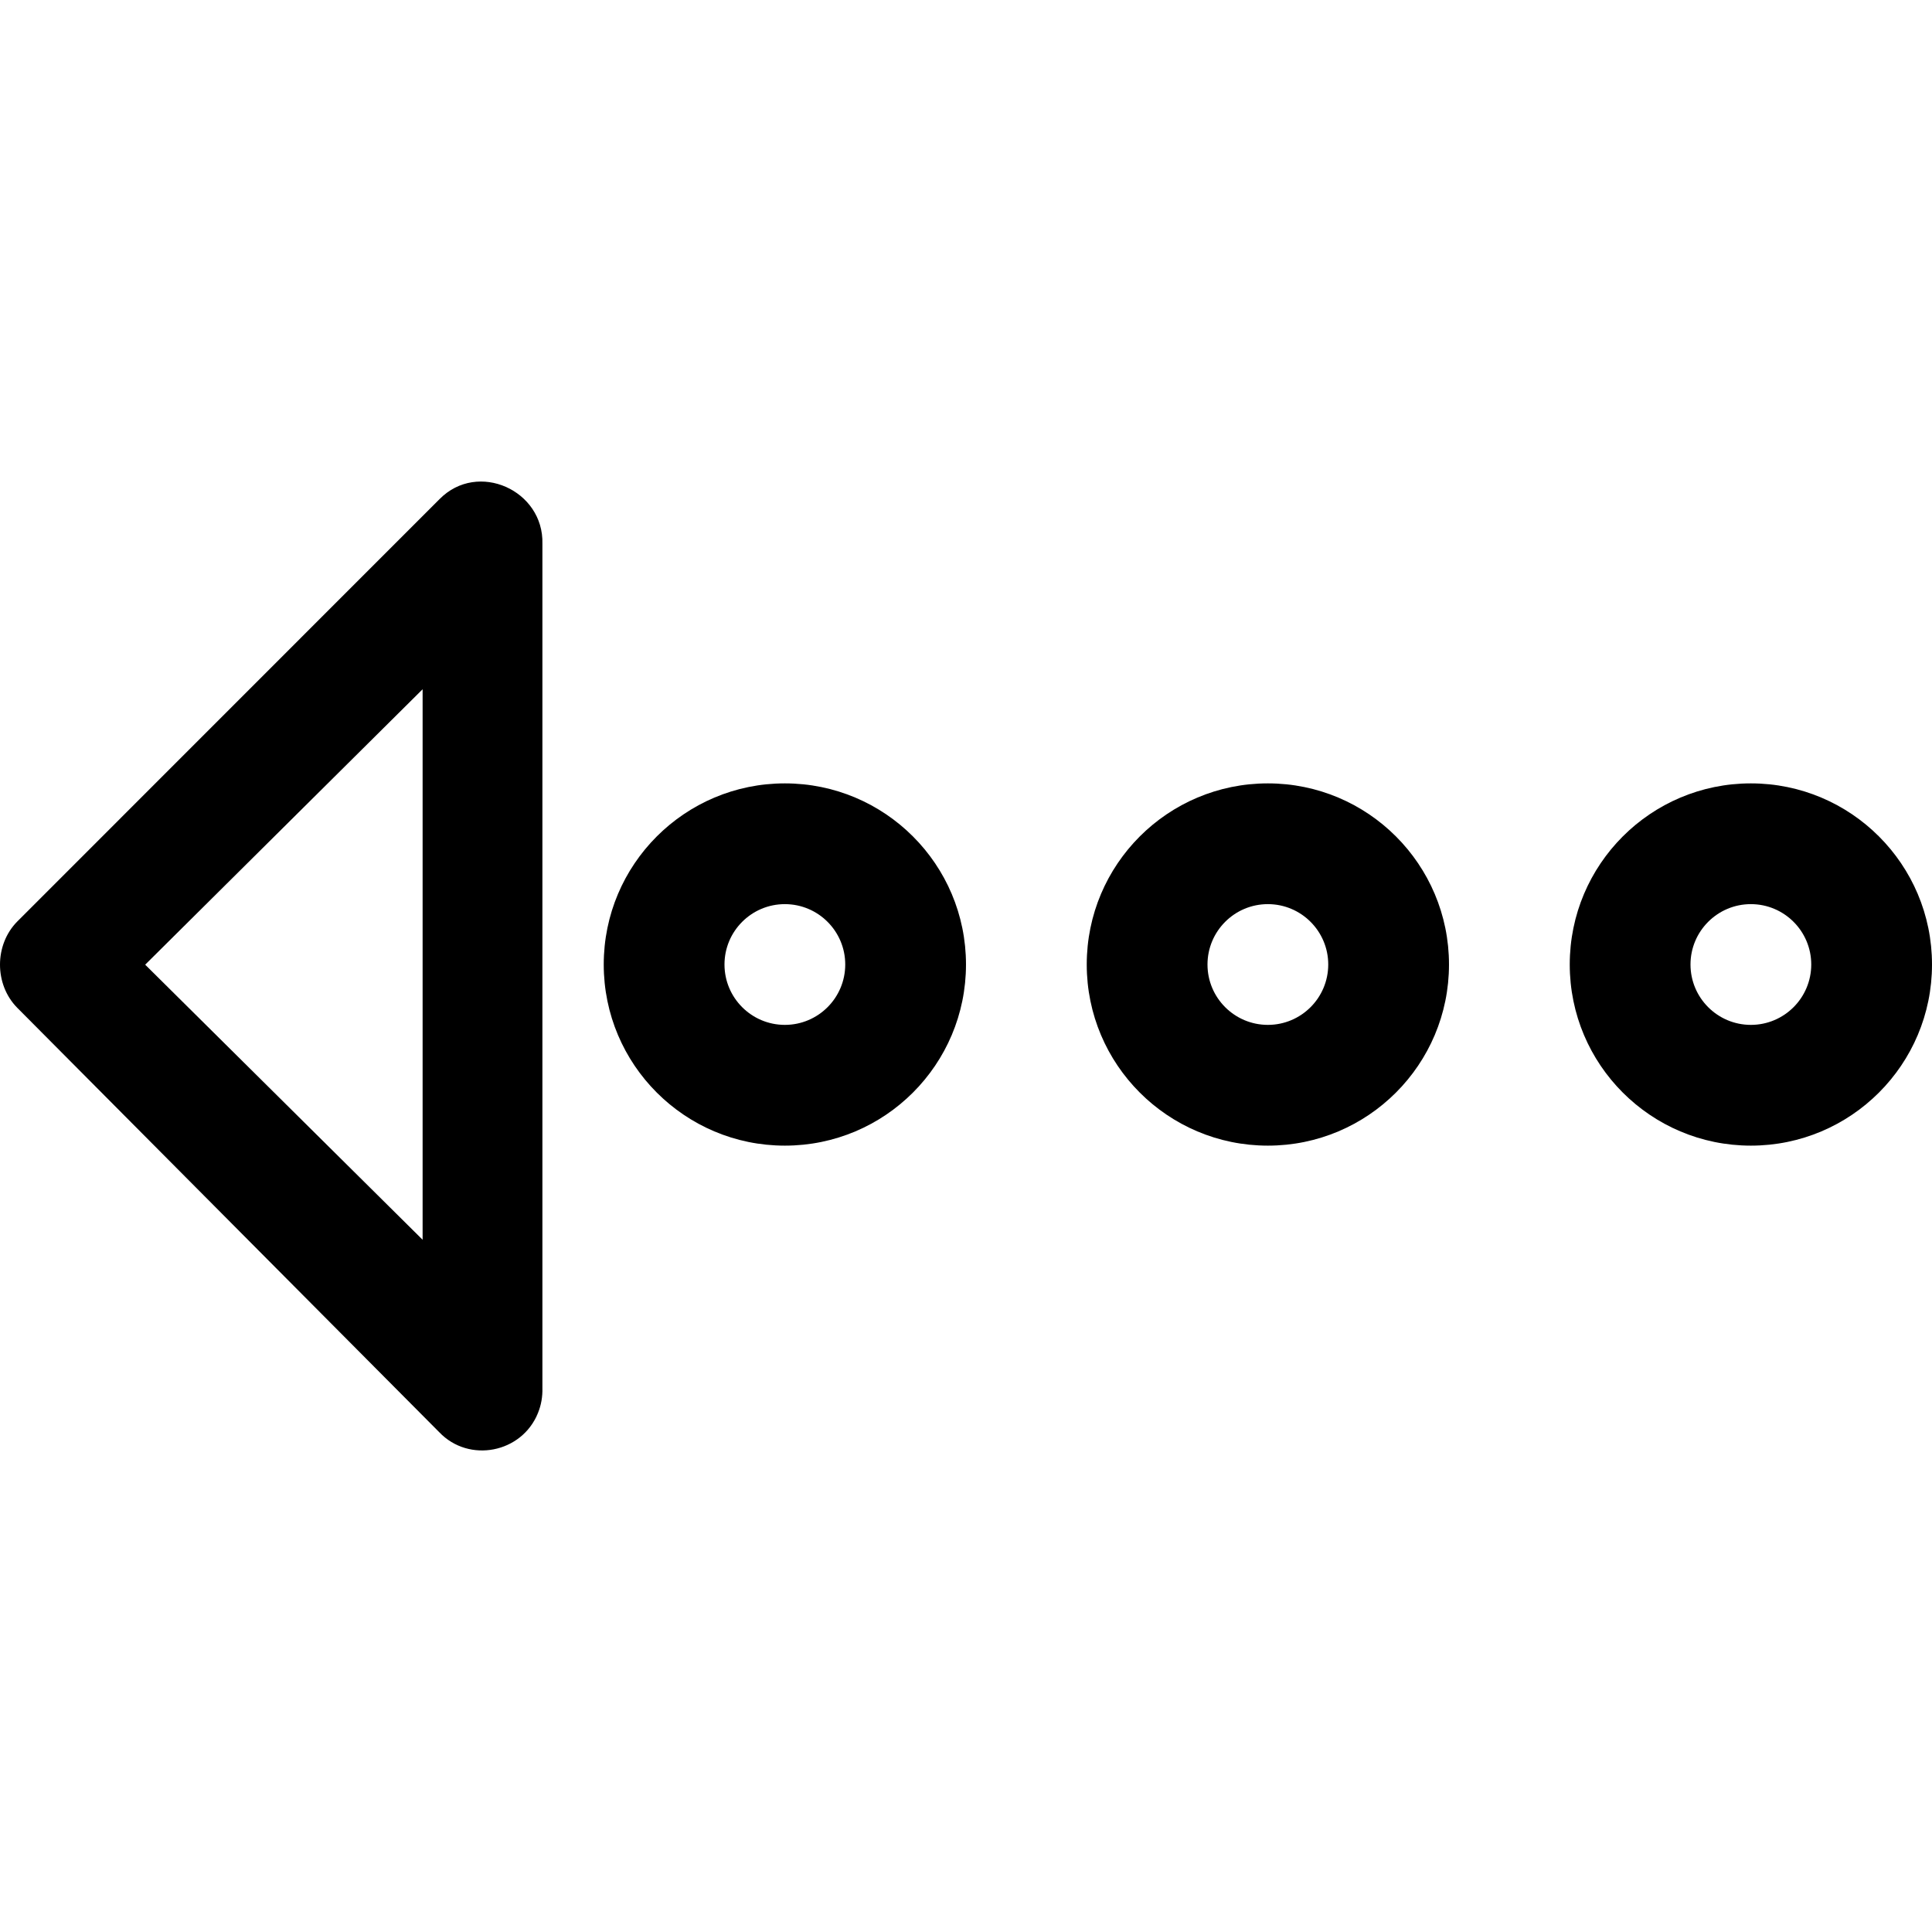
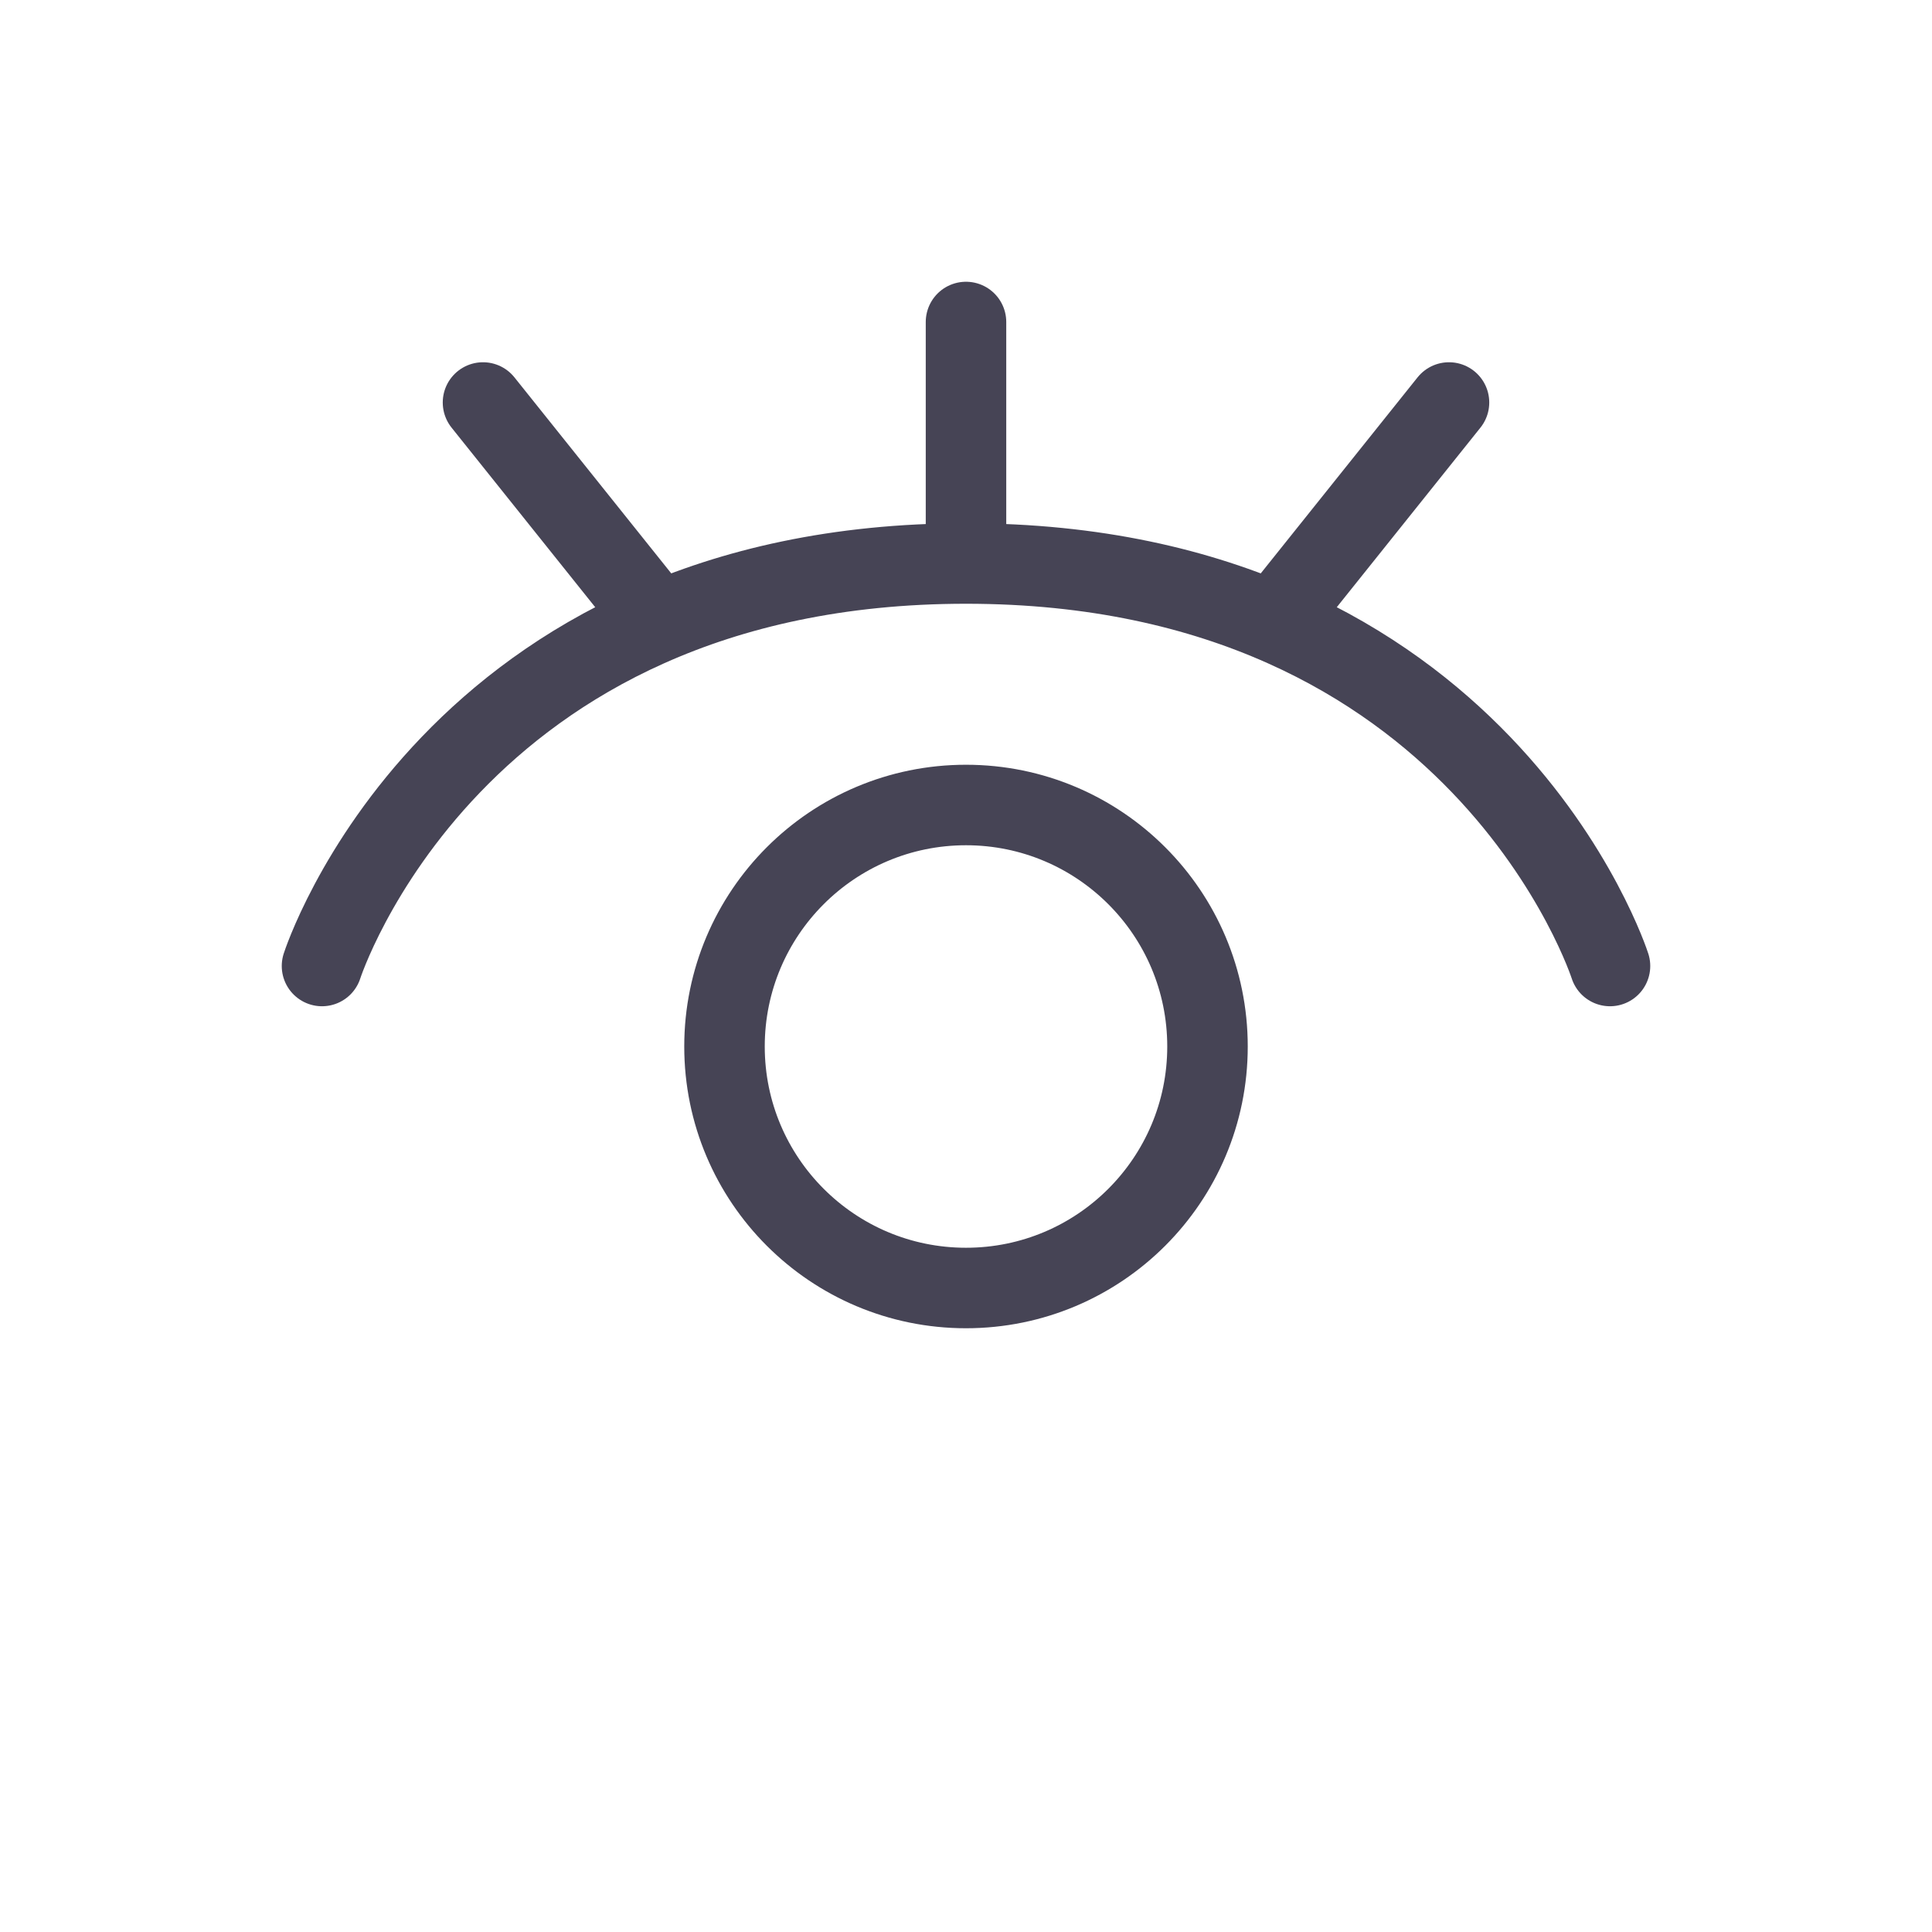
- <svg xmlns="http://www.w3.org/2000/svg" version="1.1" id="Capa_1" x="0px" y="0px" viewBox="0 0 384.967 384.967" style="enable-background:new 0 0 384.967 384.967;" xml:space="preserve">
-   <g>
-     <g id="Arrow_Dotted_Right_1_">
-       <path d="M107.175,281.571C105.407,285.974,107.849,279.959,107.175,281.571L107.175,281.571z" />
-       <path d="M3.438,200.812l84.08,84.561c5.943,6.232,16.469,4.138,19.658-3.79c0.674-1.612,0.95-3.32,0.902-5.041V108.359    c0.289-10.671-12.872-16.602-20.476-8.926L3.438,183.621C-1.146,188.264-1.146,196.168,3.438,200.812z M84.209,137.34v109.692    l-55.279-54.81L84.209,137.34z" />
-       <path d="M156.391,228.277c19.934,0,36.091-16.157,36.091-36.091s-16.157-36.091-36.091-36.091S120.3,172.252,120.3,192.186    S136.457,228.277,156.391,228.277z M156.391,180.156c6.641,0,12.03,5.39,12.03,12.03c0,6.641-5.39,12.03-12.03,12.03    s-12.03-5.39-12.03-12.03C144.361,185.545,149.75,180.156,156.391,180.156z" />
-       <path d="M252.633,228.277c19.934,0,36.091-16.157,36.091-36.091s-16.157-36.091-36.091-36.091s-36.091,16.157-36.091,36.091    S232.699,228.277,252.633,228.277z M252.633,180.156c6.641,0,12.03,5.39,12.03,12.03c0,6.641-5.39,12.03-12.03,12.03    c-6.641,0-12.03-5.39-12.03-12.03C240.603,185.545,245.993,180.156,252.633,180.156z" />
-       <path d="M348.876,228.277c19.934,0,36.091-16.157,36.091-36.091s-16.157-36.091-36.091-36.091    c-19.934,0-36.091,16.157-36.091,36.091S328.942,228.277,348.876,228.277z M348.876,180.156c6.641,0,12.03,5.39,12.03,12.03    c0,6.641-5.39,12.03-12.03,12.03c-6.641,0-12.03-5.39-12.03-12.03C336.845,185.545,342.235,180.156,348.876,180.156z" />
-     </g>
-     <g>
- 	</g>
-     <g>
- 	</g>
-     <g>
- 	</g>
-     <g>
- 	</g>
-     <g>
- 	</g>
-     <g>
- 	</g>
+ <svg xmlns="http://www.w3.org/2000/svg" viewBox="0 0 24 24" fill="none">
+   <g id="SVGRepo_bgCarrier" stroke-width="0" />
+   <g id="SVGRepo_tracerCarrier" stroke-linecap="round" stroke-linejoin="round" />
+   <g id="SVGRepo_iconCarrier">
+     <path d="M4 12C4 12 5.6 7 12 7M12 7C18.4 7 20 12 20 12M12 7V4M18 5L16 7.5M6 5L8 7.5M15 13C15 14.657 13.657 16 12 16C10.343 16 9 14.657 9 13C9 11.343 10.343 10 12 10C13.657 10 15 11.343 15 13Z" stroke="#464455" stroke-linecap="round" stroke-linejoin="round" />
  </g>
-   <g>
- </g>
-   <g>
- </g>
-   <g>
- </g>
-   <g>
- </g>
-   <g>
- </g>
-   <g>
- </g>
-   <g>
- </g>
-   <g>
- </g>
-   <g>
- </g>
-   <g>
- </g>
-   <g>
- </g>
-   <g>
- </g>
-   <g>
- </g>
-   <g>
- </g>
-   <g>
- </g>
</svg>
